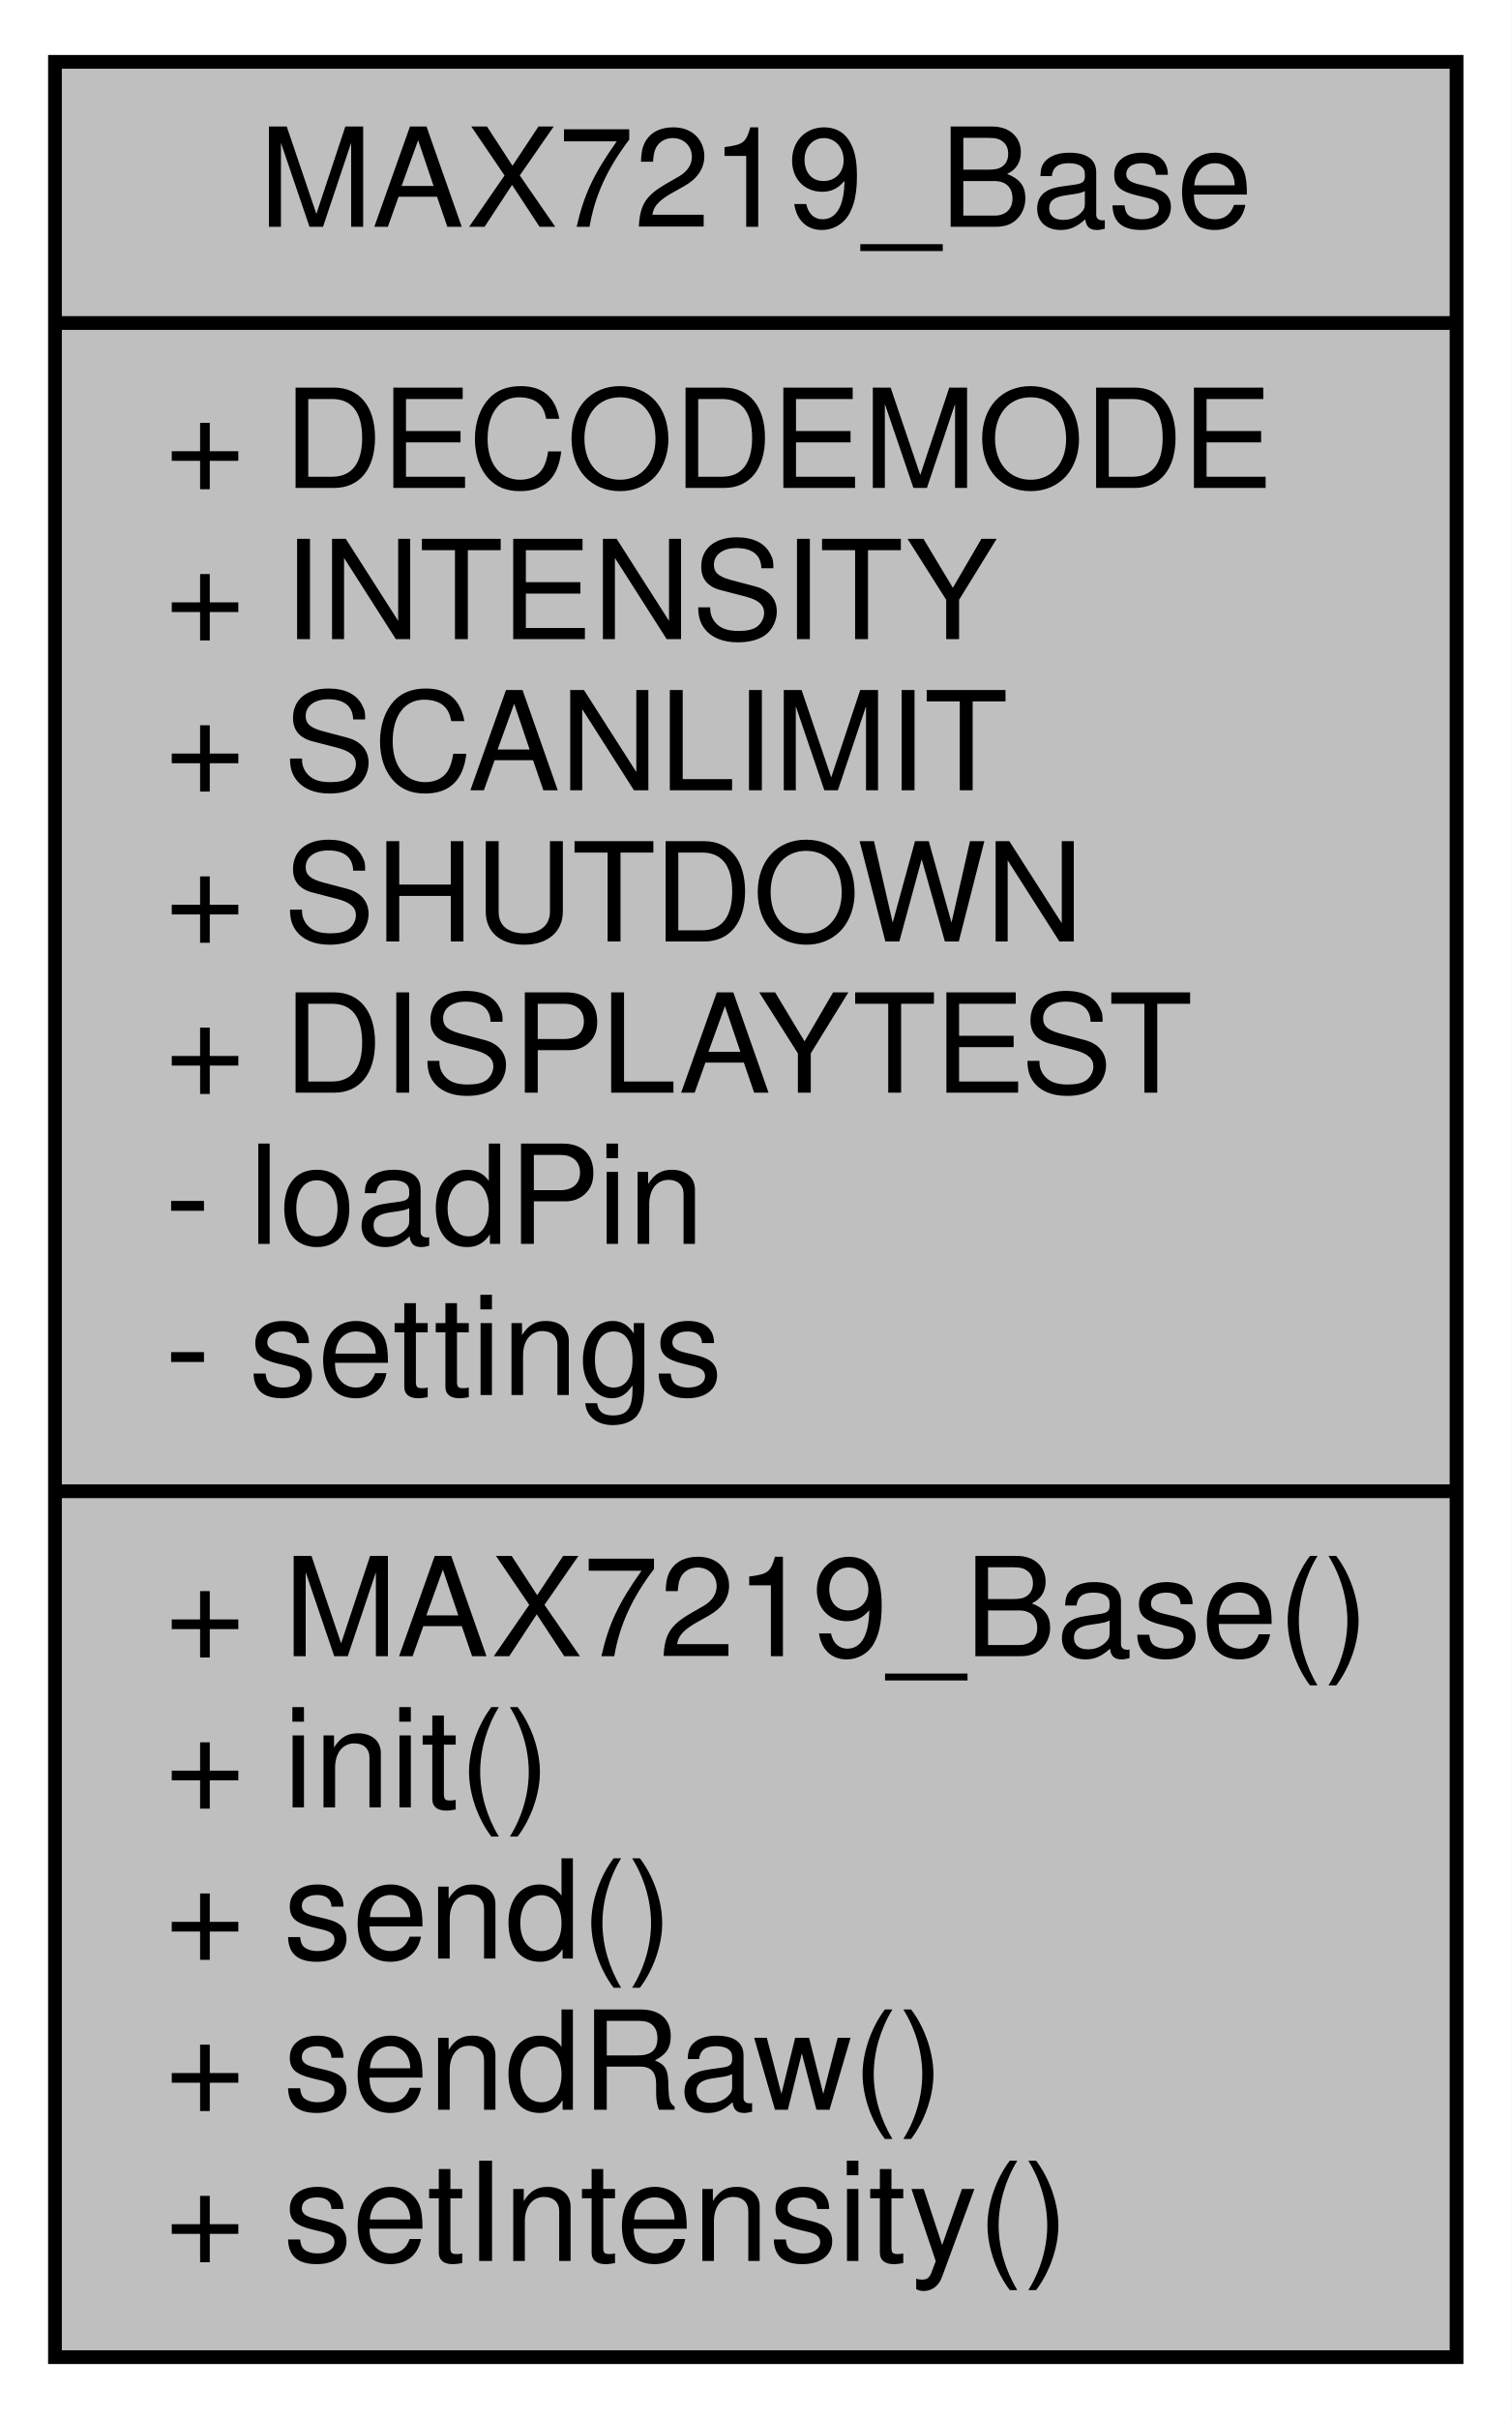
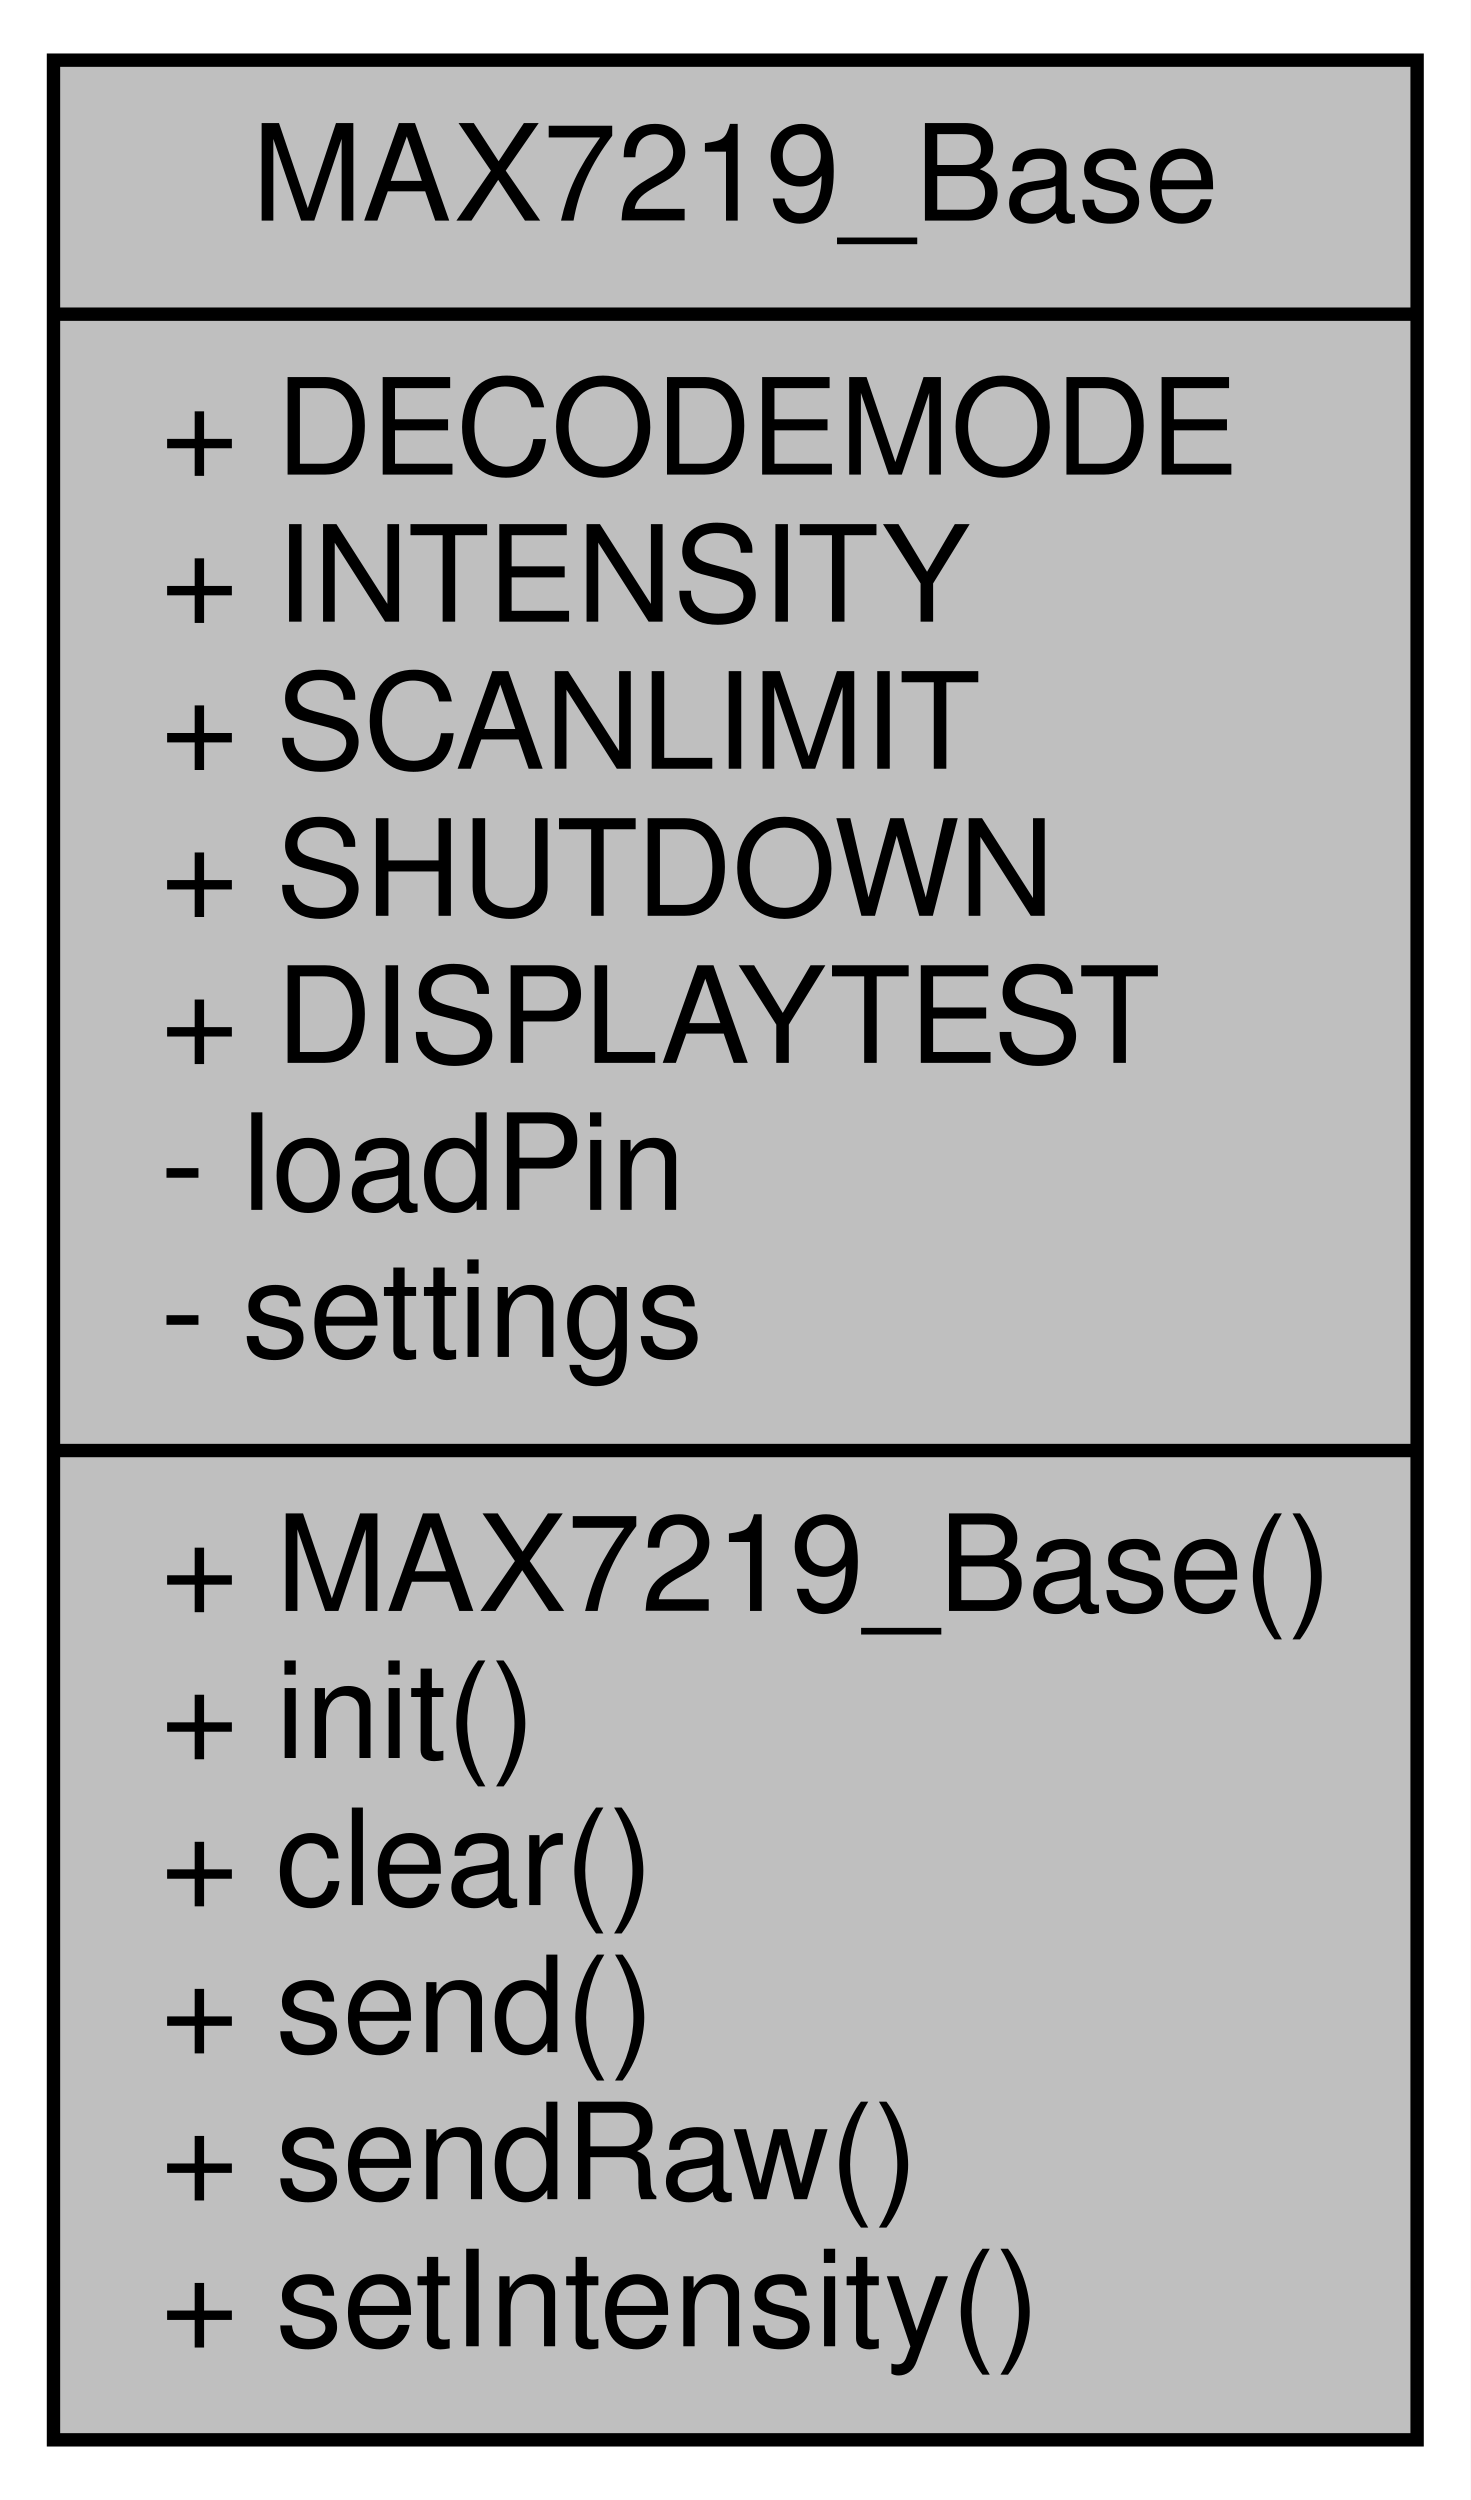
- <svg xmlns="http://www.w3.org/2000/svg" xmlns:xlink="http://www.w3.org/1999/xlink" width="110pt" height="176pt" viewBox="0.00 0.00 110.00 176.00">
-   <g id="graph0" class="graph" transform="scale(1 1) rotate(0) translate(4 172)">
-     <polygon fill="white" stroke="none" points="-4,4 -4,-172 106,-172 106,4 -4,4" />
+ <svg xmlns="http://www.w3.org/2000/svg" xmlns:xlink="http://www.w3.org/1999/xlink" width="110pt" height="187pt" viewBox="0.00 0.00 110.00 187.00">
+   <g id="graph0" class="graph" transform="scale(1 1) rotate(0) translate(4 183)">
+     <polygon fill="white" stroke="none" points="-4,4 -4,-183 106,-183 106,4 -4,4" />
    <g id="node1" class="node">
      <g id="a_node1">
-         <a xlink:title=" ">
-           <polygon fill="#bfbfbf" stroke="black" points="-7.10543e-15,-0.5 -7.10543e-15,-167.5 102,-167.5 102,-0.5 -7.10543e-15,-0.5" />
-           <text text-anchor="middle" x="51" y="-155.5" font-family="Helvetica,sans-Serif" font-size="10.00">MAX7219_Base</text>
-           <polyline fill="none" stroke="black" points="-7.10543e-15,-148.5 102,-148.5 " />
-           <text text-anchor="start" x="8" y="-136.5" font-family="Helvetica,sans-Serif" font-size="10.00">+ DECODEMODE</text>
-           <text text-anchor="start" x="8" y="-125.5" font-family="Helvetica,sans-Serif" font-size="10.00">+ INTENSITY</text>
-           <text text-anchor="start" x="8" y="-114.5" font-family="Helvetica,sans-Serif" font-size="10.00">+ SCANLIMIT</text>
-           <text text-anchor="start" x="8" y="-103.5" font-family="Helvetica,sans-Serif" font-size="10.00">+ SHUTDOWN</text>
-           <text text-anchor="start" x="8" y="-92.5" font-family="Helvetica,sans-Serif" font-size="10.00">+ DISPLAYTEST</text>
-           <text text-anchor="start" x="8" y="-81.5" font-family="Helvetica,sans-Serif" font-size="10.00">- loadPin</text>
-           <text text-anchor="start" x="8" y="-70.5" font-family="Helvetica,sans-Serif" font-size="10.00">- settings</text>
-           <polyline fill="none" stroke="black" points="-7.10543e-15,-63.5 102,-63.5 " />
-           <text text-anchor="start" x="8" y="-51.5" font-family="Helvetica,sans-Serif" font-size="10.00">+ MAX7219_Base()</text>
-           <text text-anchor="start" x="8" y="-40.5" font-family="Helvetica,sans-Serif" font-size="10.00">+ init()</text>
+         <a xlink:title="A base class for classes that control MAX7219 LED drivers.">
+           <polygon fill="#bfbfbf" stroke="black" points="-7.10543e-15,-0.5 -7.10543e-15,-178.5 102,-178.5 102,-0.5 -7.10543e-15,-0.5" />
+           <text text-anchor="middle" x="51" y="-166.5" font-family="Helvetica,sans-Serif" font-size="10.00">MAX7219_Base</text>
+           <polyline fill="none" stroke="black" points="-7.10543e-15,-159.5 102,-159.5 " />
+           <text text-anchor="start" x="8" y="-147.5" font-family="Helvetica,sans-Serif" font-size="10.00">+ DECODEMODE</text>
+           <text text-anchor="start" x="8" y="-136.5" font-family="Helvetica,sans-Serif" font-size="10.00">+ INTENSITY</text>
+           <text text-anchor="start" x="8" y="-125.5" font-family="Helvetica,sans-Serif" font-size="10.00">+ SCANLIMIT</text>
+           <text text-anchor="start" x="8" y="-114.5" font-family="Helvetica,sans-Serif" font-size="10.00">+ SHUTDOWN</text>
+           <text text-anchor="start" x="8" y="-103.5" font-family="Helvetica,sans-Serif" font-size="10.00">+ DISPLAYTEST</text>
+           <text text-anchor="start" x="8" y="-92.5" font-family="Helvetica,sans-Serif" font-size="10.00">- loadPin</text>
+           <text text-anchor="start" x="8" y="-81.5" font-family="Helvetica,sans-Serif" font-size="10.00">- settings</text>
+           <polyline fill="none" stroke="black" points="-7.10543e-15,-74.5 102,-74.5 " />
+           <text text-anchor="start" x="8" y="-62.5" font-family="Helvetica,sans-Serif" font-size="10.00">+ MAX7219_Base()</text>
+           <text text-anchor="start" x="8" y="-51.5" font-family="Helvetica,sans-Serif" font-size="10.00">+ init()</text>
+           <text text-anchor="start" x="8" y="-40.5" font-family="Helvetica,sans-Serif" font-size="10.00">+ clear()</text>
          <text text-anchor="start" x="8" y="-29.5" font-family="Helvetica,sans-Serif" font-size="10.00">+ send()</text>
          <text text-anchor="start" x="8" y="-18.5" font-family="Helvetica,sans-Serif" font-size="10.00">+ sendRaw()</text>
          <text text-anchor="start" x="8" y="-7.5" font-family="Helvetica,sans-Serif" font-size="10.00">+ setIntensity()</text>
        </a>
      </g>
    </g>
  </g>
</svg>
